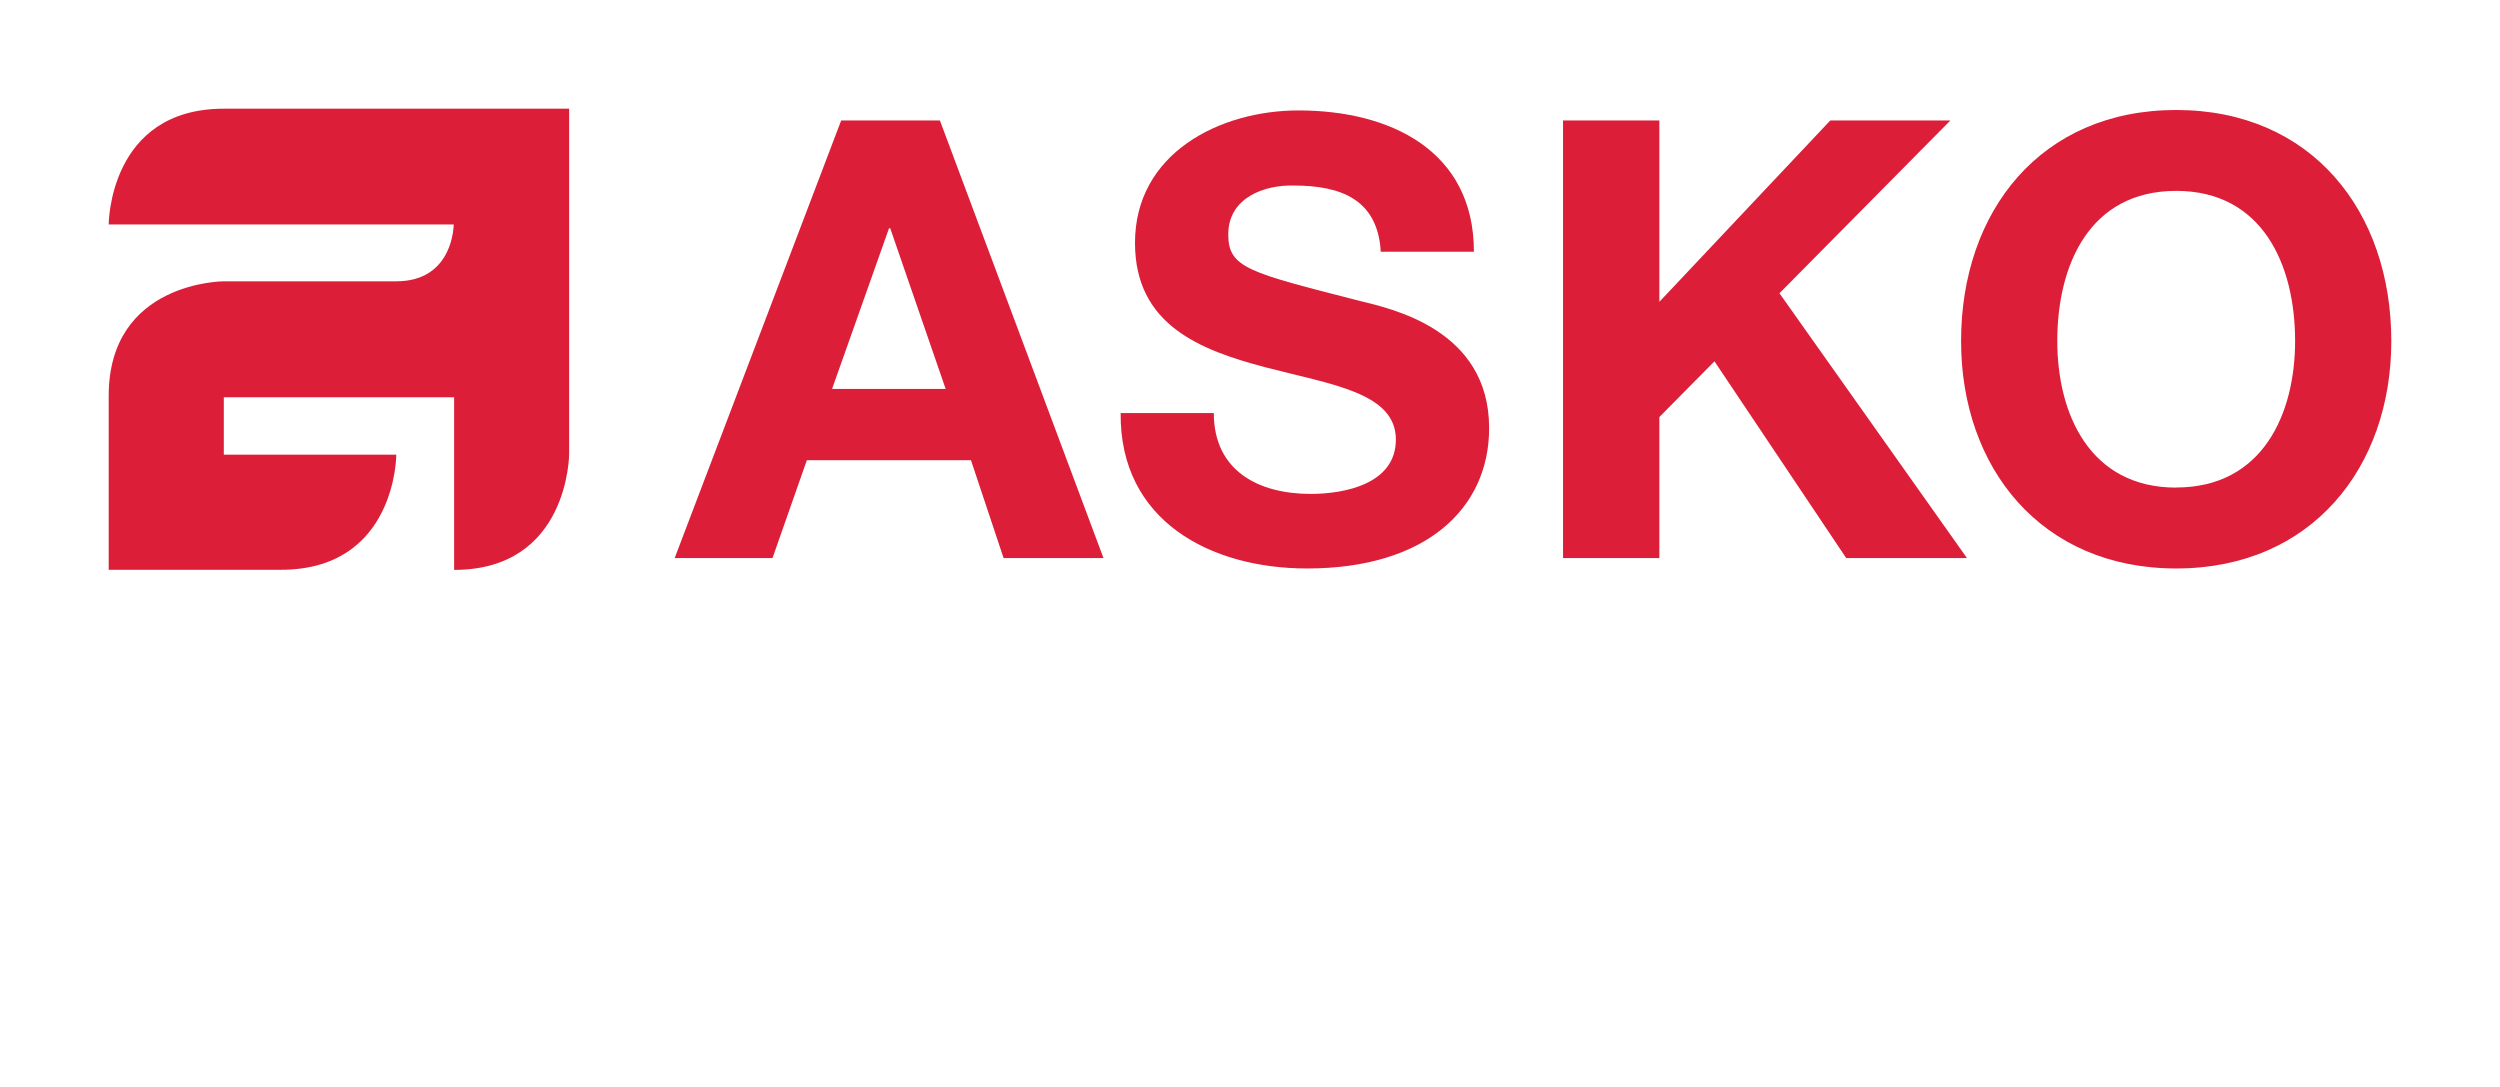
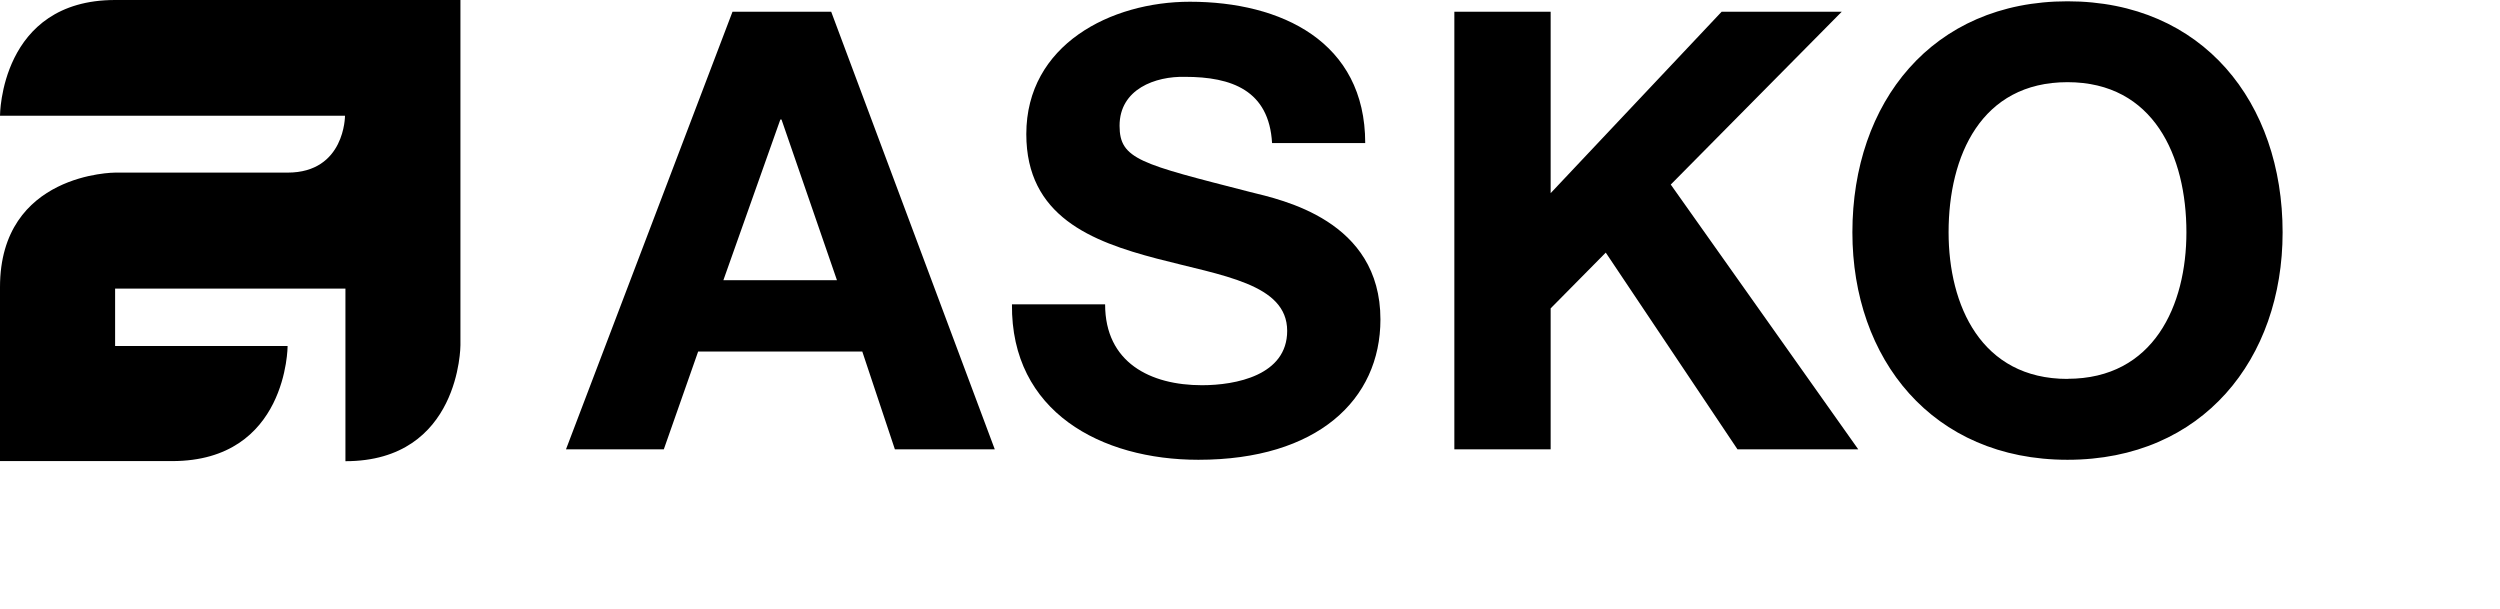
- <svg xmlns="http://www.w3.org/2000/svg" width="230" height="100" viewBox="-10 -10 230 100">
-   <path fill="#dc1e38" d="M67.39 1.08h9.08l15.05 40.26h-9.19l-3-9h-15.1l-3.16 9h-9zm-.84 24.7H77L71.9 11h-.11zM101.67 28c0 5.36 4.17 7.44 8.91 7.44 3.1 0 7.84-.9 7.84-5 0-4.34-6-5.07-12-6.65s-12-3.89-12-11.45c0-8.23 7.78-12.18 15.05-12.18 8.4 0 16.13 3.67 16.13 13h-8.57c-.28-4.85-3.72-6.09-8-6.09C106.3 7 103 8.19 103 11.57c0 3.1 1.92 3.5 12 6.09 2.93.73 12 2.59 12 11.73 0 7.39-5.81 12.91-16.75 12.91-8.92 0-17.25-4.4-17.15-14.3h8.57zM133.8 1.08h8.86v16.69l15.73-16.69h11.05l-15.73 15.9 17.25 24.36h-11.11l-12.12-18.1-5.07 5.13v12.97h-8.86V1.08z" />
-   <path fill="#dc1e38" d="M190.21.12C202.67.12 210 9.43 210 21.38c0 11.62-7.33 20.92-19.79 20.92s-19.79-9.3-19.79-20.92c0-11.95 7.33-21.26 19.79-21.26zm0 34.73c7.95 0 10.94-6.77 10.94-13.48 0-7-3-13.81-10.94-13.81s-10.94 6.77-10.94 13.81c0 6.72 2.99 13.49 10.94 13.49zM42.36 0v31.76s0 10.67-10.58 10.67V26.55H10.59v5.28h15.87s0 10.59-10.62 10.59H0v-16c0-10.54 10.59-10.54 10.59-10.54h15.87c5.29 0 5.28-5.23 5.28-5.23H0S0 0 10.59 0z" />
+ <svg xmlns="http://www.w3.org/2000/svg" width="230" height="56" viewBox="0 0 230 56">
+   <path d="M67.39 1.08h9.08l15.05 40.26h-9.19l-3-9h-15.1l-3.16 9h-9zm-.84 24.7H77L71.9 11h-.11zM101.67 28c0 5.36 4.17 7.44 8.91 7.44 3.1 0 7.84-.9 7.84-5 0-4.34-6-5.07-12-6.65s-12-3.89-12-11.45c0-8.23 7.78-12.18 15.05-12.18 8.4 0 16.13 3.67 16.13 13h-8.57c-.28-4.85-3.72-6.09-8-6.09C106.3 7 103 8.19 103 11.57c0 3.1 1.92 3.5 12 6.09 2.93.73 12 2.59 12 11.73 0 7.39-5.81 12.91-16.75 12.91-8.92 0-17.25-4.4-17.15-14.3h8.57zM133.8 1.08h8.86v16.69l15.73-16.69h11.05l-15.73 15.9 17.25 24.36h-11.11l-12.12-18.1-5.07 5.13v12.97h-8.86V1.08z" />
+   <path d="M190.21.12C202.67.12 210 9.43 210 21.38c0 11.62-7.33 20.92-19.79 20.92s-19.79-9.3-19.79-20.92c0-11.95 7.33-21.26 19.79-21.26zm0 34.73c7.95 0 10.94-6.77 10.94-13.48 0-7-3-13.81-10.94-13.81s-10.94 6.77-10.94 13.81c0 6.72 2.99 13.49 10.94 13.49zM42.36 0v31.76s0 10.67-10.58 10.67V26.55H10.59v5.28h15.87s0 10.59-10.62 10.59H0v-16c0-10.54 10.59-10.54 10.59-10.54h15.87c5.29 0 5.28-5.23 5.28-5.23H0S0 0 10.59 0z" />
</svg>
